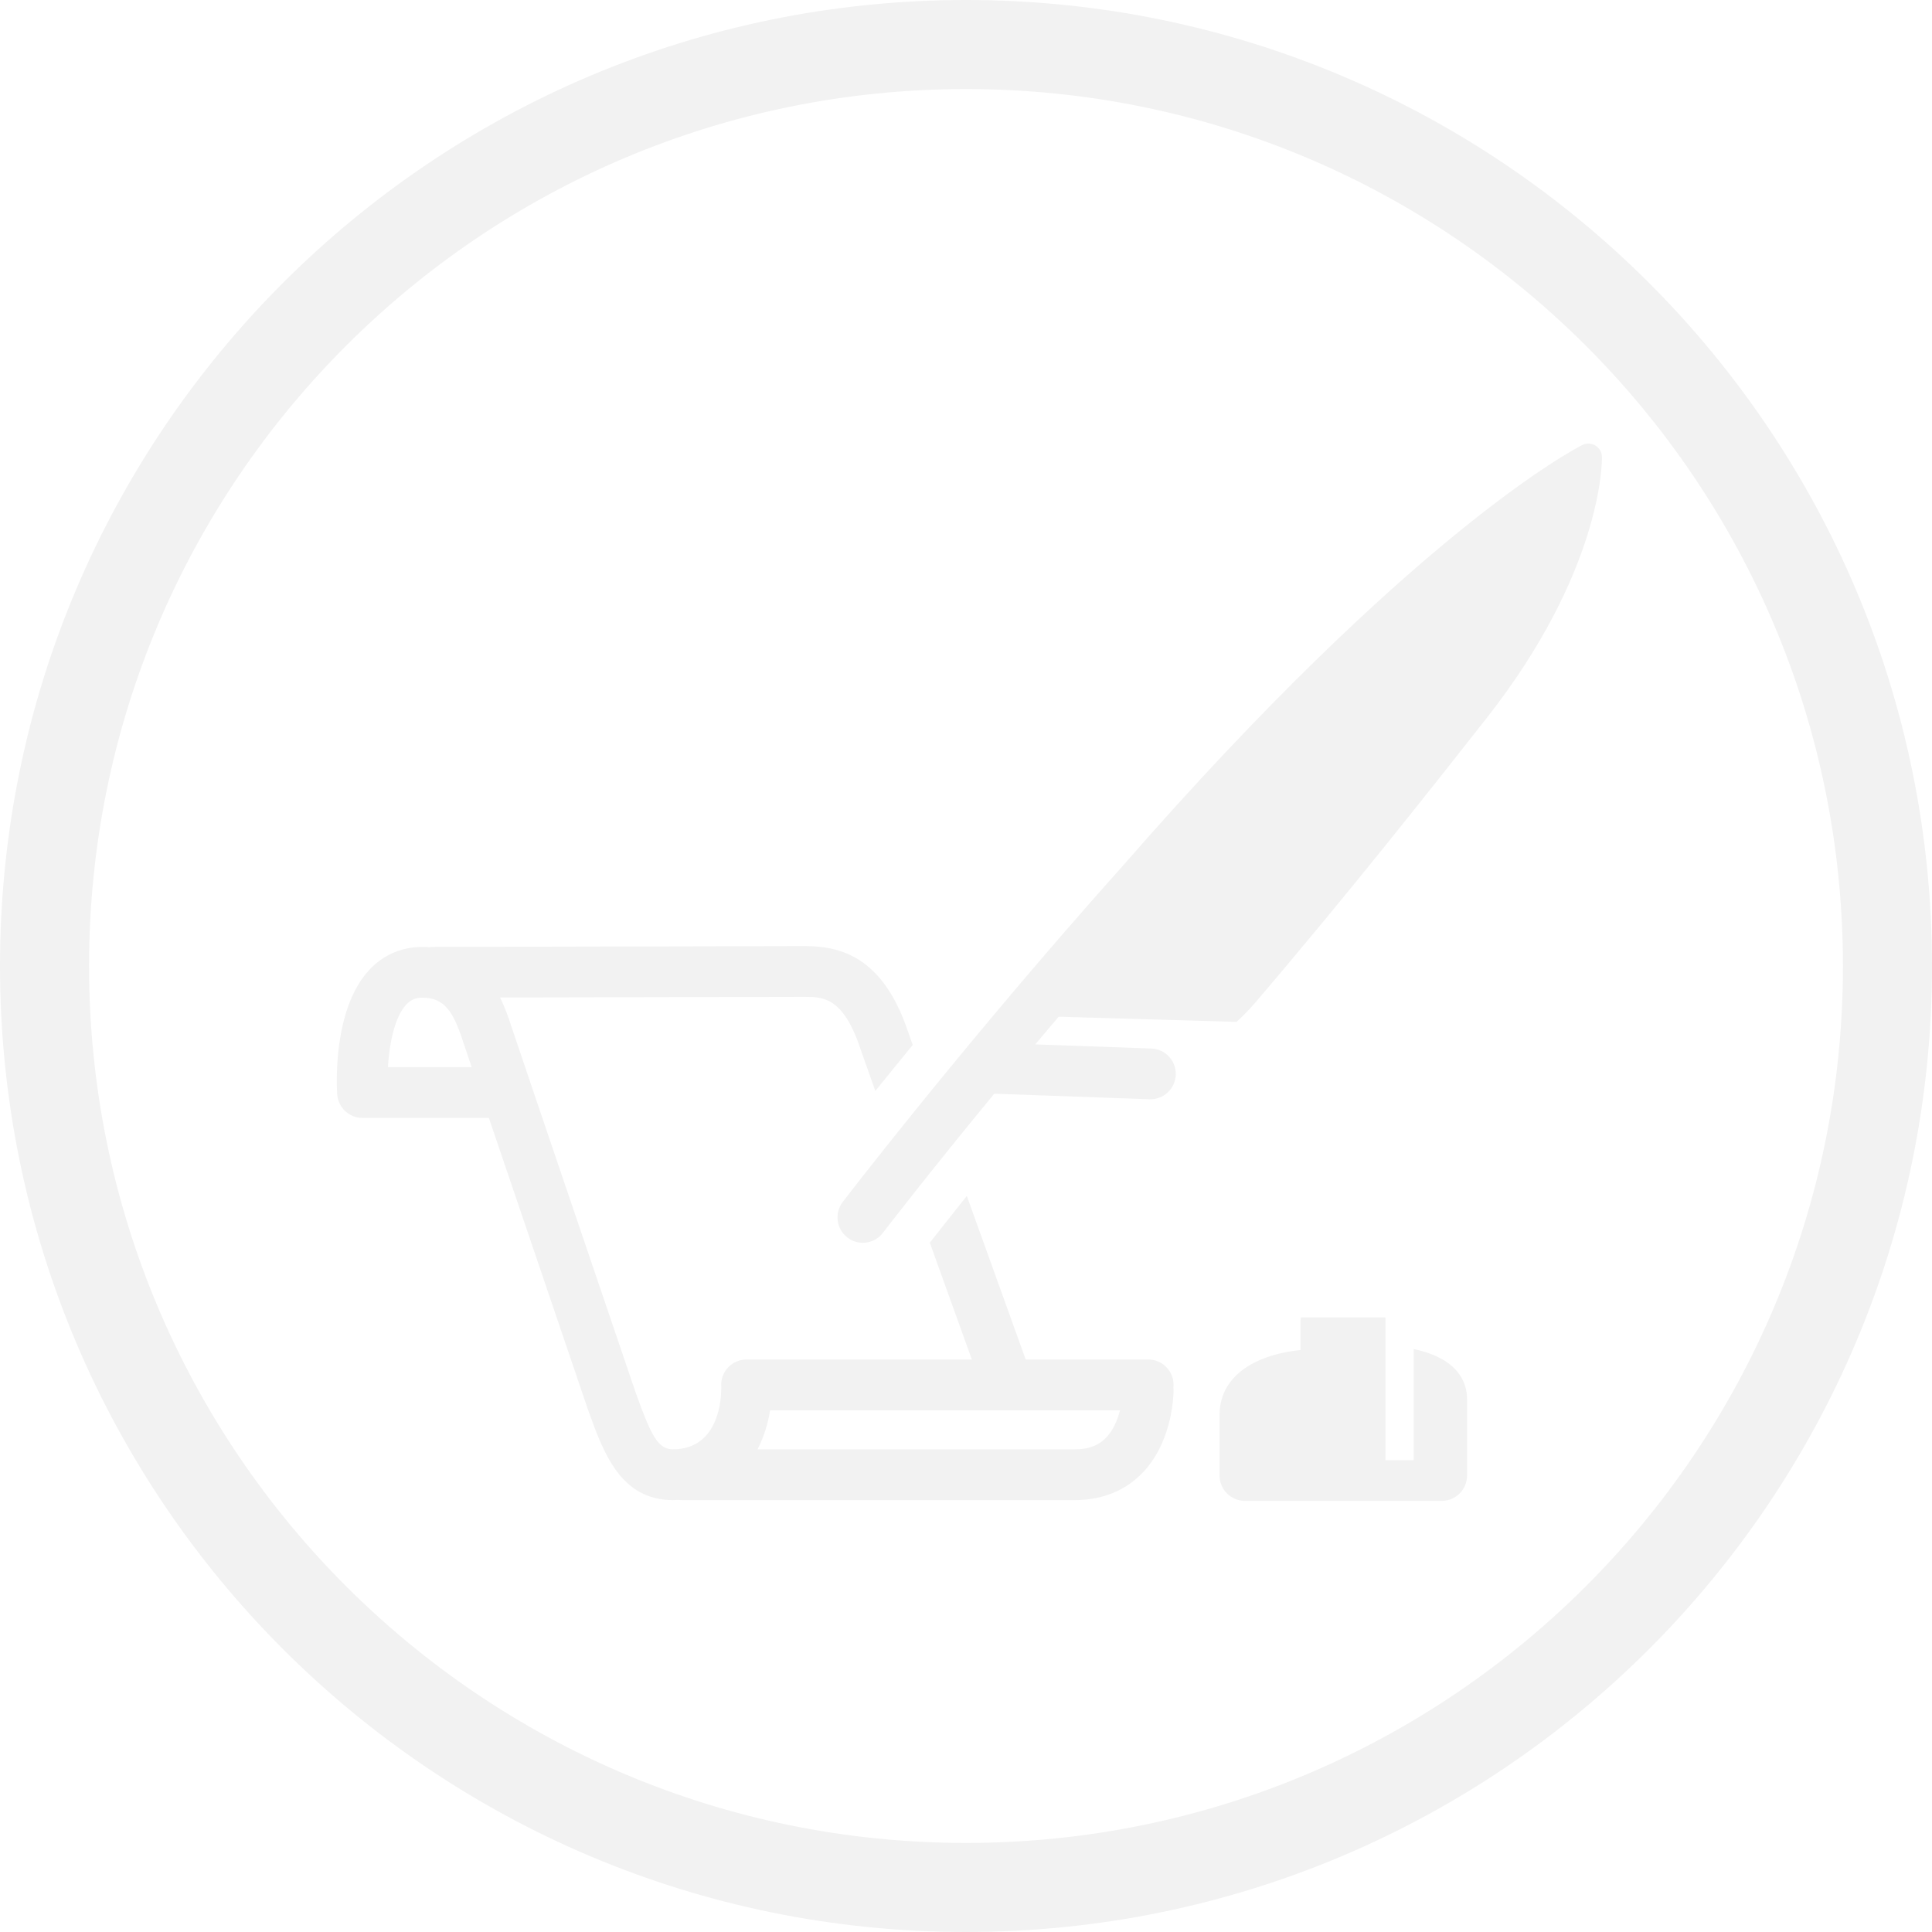
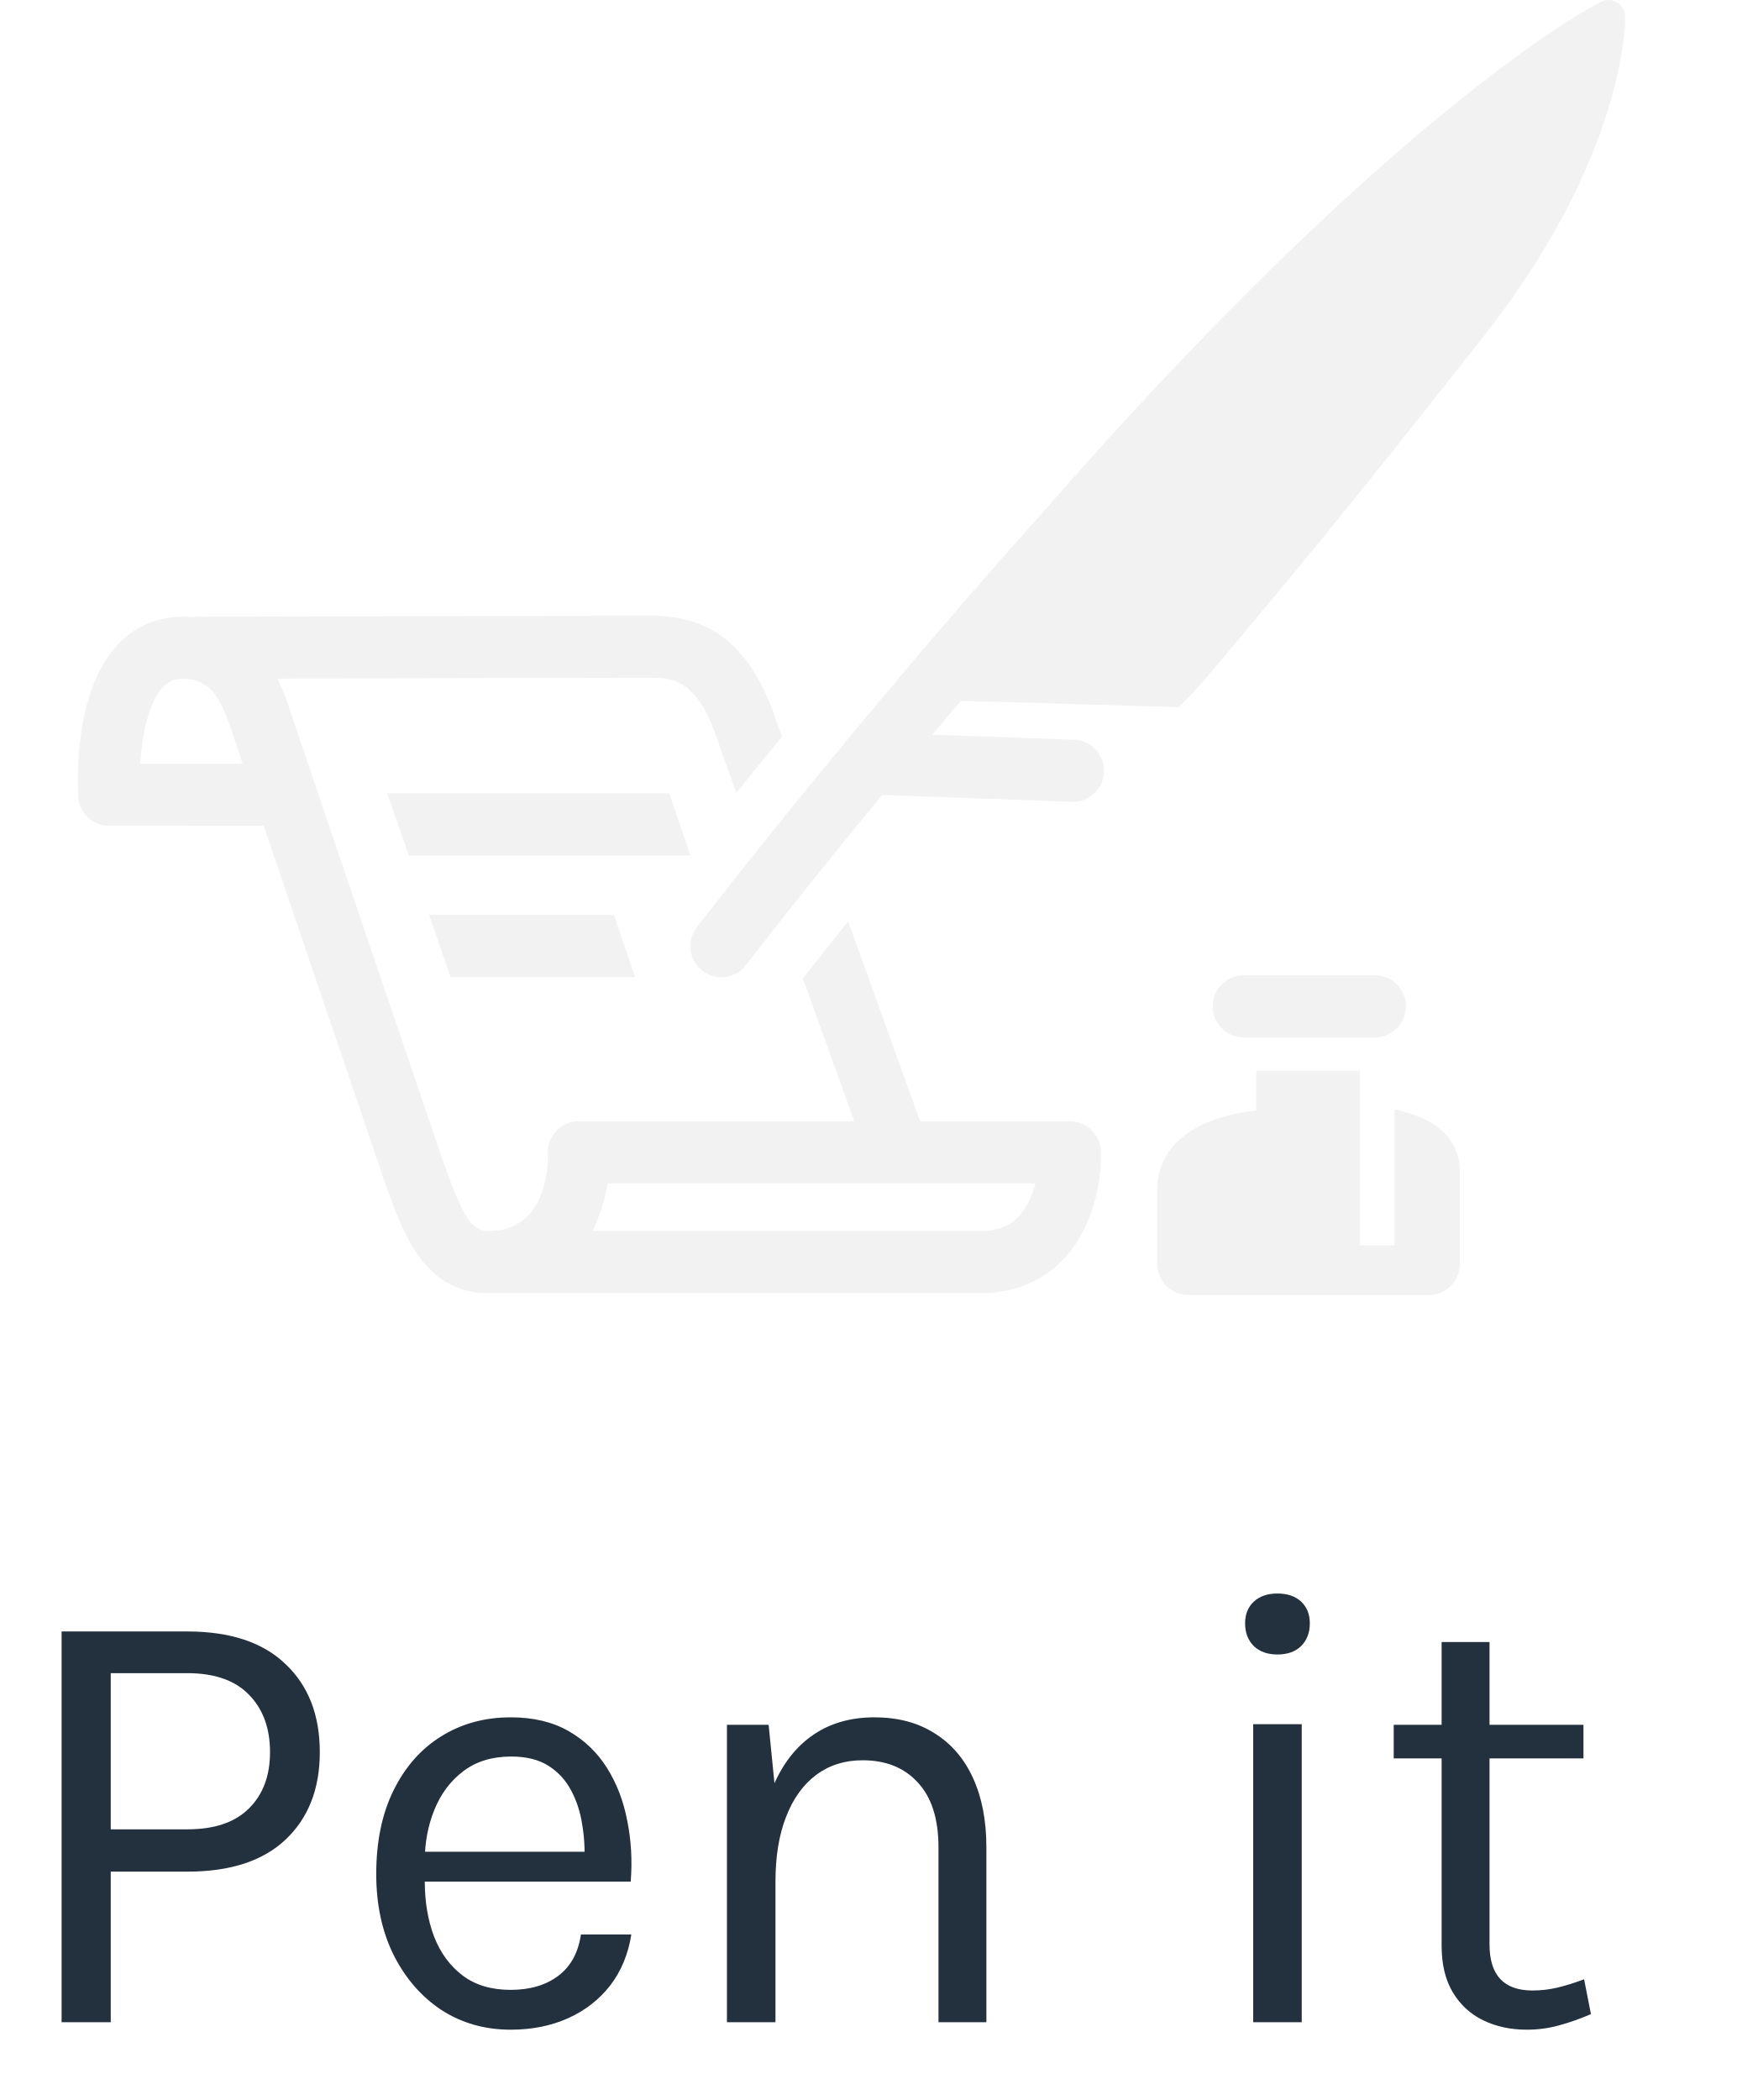
- <svg xmlns="http://www.w3.org/2000/svg" width="40" height="40" viewBox="0 0 40 40" fill="none">
-   <path d="M0 20C0 8.954 8.954 0 20 0C31.046 0 40 8.954 40 20C40 31.046 31.046 40 20 40C8.954 40 0 31.046 0 20ZM20 38.156C30.027 38.156 38.156 30.027 38.156 20C38.156 9.973 30.027 1.844 20 1.844C9.973 1.844 1.844 9.973 1.844 20C1.844 30.027 9.973 38.156 20 38.156Z" fill="#F2F2F2" />
-   <path d="M29.269 27.93V30.233H28.684V27.275H26.934C26.928 27.308 26.924 27.342 26.924 27.376V27.951C25.88 28.062 25.25 28.555 25.25 29.291V30.549C25.25 30.839 25.485 31.074 25.774 31.074H26.787H26.998H28.625H29.826H29.85C30.139 31.074 30.374 30.839 30.374 30.549V28.968C30.374 28.637 30.208 28.131 29.269 27.93Z" fill="#F2F2F2" />
-   <path d="M33.167 9.463C33.166 9.365 33.115 9.275 33.031 9.225C32.949 9.174 32.846 9.17 32.759 9.214C32.598 9.295 29.258 11.028 23.238 17.936C23.017 18.183 22.791 18.437 22.561 18.699C19.66 22 17.47 24.856 17.448 24.885C17.272 25.115 17.315 25.445 17.545 25.622C17.577 25.647 17.612 25.668 17.648 25.684C17.865 25.782 18.128 25.723 18.279 25.525C18.293 25.507 19.188 24.34 20.585 22.644L23.8 22.759C24.089 22.769 24.332 22.542 24.343 22.253C24.353 21.962 24.127 21.719 23.837 21.709L21.434 21.623C21.592 21.436 21.753 21.244 21.918 21.05L25.601 21.157C25.733 21.037 25.866 20.901 26 20.745C27.959 18.451 29.652 16.3 30.774 14.874C33.174 11.822 33.169 9.557 33.167 9.463Z" fill="#F2F2F2" />
-   <path d="M23.774 28.147H21.236C21.116 27.814 20.565 26.285 20.017 24.761C19.687 25.174 19.428 25.503 19.251 25.729C19.605 26.714 19.935 27.631 20.121 28.147H15.455C15.165 28.147 14.931 28.383 14.931 28.673C14.931 28.692 14.932 28.71 14.934 28.729C14.932 28.747 14.931 28.766 14.931 28.785C14.931 28.91 14.903 30.006 13.933 30.006C13.629 30.006 13.489 29.745 13.166 28.847C13.109 28.678 10.761 21.776 10.58 21.228L10.575 21.212C10.53 21.076 10.462 20.871 10.352 20.652C12.504 20.648 16.342 20.64 16.658 20.639C17.031 20.64 17.453 20.638 17.809 21.699C17.837 21.783 17.954 22.114 18.123 22.587C18.357 22.297 18.616 21.978 18.897 21.635C18.848 21.498 18.815 21.403 18.802 21.365C18.276 19.793 17.384 19.588 16.664 19.588C16.661 19.588 16.658 19.588 16.656 19.588C16.214 19.589 8.909 19.605 8.909 19.605V19.612C8.857 19.607 8.804 19.605 8.748 19.605C8.318 19.605 7.937 19.768 7.646 20.08C6.89 20.89 6.969 22.476 6.981 22.654C6.999 22.93 7.227 23.145 7.503 23.145L10.121 23.144C10.863 25.331 12.104 28.98 12.175 29.19C12.176 29.191 12.176 29.192 12.177 29.193C12.177 29.195 12.178 29.197 12.178 29.198C12.491 30.07 12.845 31.058 13.932 31.058C13.972 31.058 14.011 31.056 14.049 31.054C14.068 31.056 14.088 31.058 14.107 31.058H22.251C23.085 31.058 23.73 30.635 24.063 29.869C24.291 29.346 24.297 28.841 24.297 28.785C24.297 28.766 24.296 28.747 24.294 28.729C24.296 28.71 24.297 28.691 24.297 28.672C24.298 28.383 24.063 28.147 23.774 28.147ZM8.031 22.094C8.06 21.635 8.162 21.065 8.411 20.799C8.505 20.699 8.606 20.656 8.749 20.656C9.204 20.656 9.386 20.954 9.58 21.543L9.585 21.559C9.61 21.634 9.674 21.823 9.765 22.094L8.031 22.094ZM23.104 29.448C22.935 29.834 22.673 30.007 22.252 30.007H15.684C15.821 29.74 15.903 29.456 15.944 29.199H23.188C23.168 29.279 23.141 29.364 23.104 29.448Z" fill="#F2F2F2" />
+ <svg xmlns="http://www.w3.org/2000/svg" width="67" height="81" viewBox="0 0 67 81" fill="none">
+   <path d="M2.376 78V62.928H7.224C8.88 62.928 10.144 63.348 11.016 64.188C11.896 65.02 12.336 66.152 12.336 67.584C12.336 69 11.896 70.124 11.016 70.956C10.144 71.78 8.88 72.192 7.224 72.192H4.272V78H2.376ZM4.272 70.56H7.224C8.272 70.56 9.064 70.292 9.6 69.756C10.144 69.22 10.416 68.496 10.416 67.584C10.416 66.656 10.144 65.916 9.6 65.364C9.064 64.812 8.272 64.536 7.224 64.536H4.272V70.56ZM19.697 78.288C18.705 78.288 17.817 78.036 17.033 77.532C16.257 77.02 15.641 76.312 15.185 75.408C14.737 74.504 14.513 73.464 14.513 72.288C14.513 71.032 14.737 69.952 15.185 69.048C15.633 68.144 16.245 67.452 17.021 66.972C17.805 66.484 18.697 66.24 19.697 66.24C20.569 66.24 21.313 66.416 21.929 66.768C22.545 67.12 23.041 67.596 23.417 68.196C23.793 68.796 24.053 69.476 24.197 70.236C24.349 70.988 24.393 71.768 24.329 72.576H16.025V71.424H23.093L22.541 71.784C22.565 71.312 22.537 70.84 22.457 70.368C22.385 69.896 22.245 69.464 22.037 69.072C21.829 68.672 21.537 68.352 21.161 68.112C20.785 67.872 20.305 67.752 19.721 67.752C18.985 67.752 18.369 67.94 17.873 68.316C17.377 68.692 17.005 69.188 16.757 69.804C16.509 70.412 16.385 71.072 16.385 71.784V72.552C16.385 73.352 16.505 74.068 16.745 74.7C16.993 75.332 17.361 75.832 17.849 76.2C18.337 76.568 18.953 76.752 19.697 76.752C20.441 76.752 21.053 76.572 21.533 76.212C22.013 75.852 22.305 75.32 22.409 74.616H24.353C24.233 75.376 23.961 76.032 23.537 76.584C23.113 77.128 22.573 77.548 21.917 77.844C21.261 78.14 20.521 78.288 19.697 78.288ZM36.201 78V71.256C36.201 70.16 35.937 69.328 35.409 68.76C34.889 68.184 34.177 67.896 33.273 67.896C32.585 67.896 31.989 68.084 31.485 68.46C30.981 68.836 30.593 69.376 30.321 70.08C30.049 70.776 29.913 71.608 29.913 72.576H29.193C29.193 71.24 29.369 70.1 29.721 69.156C30.073 68.212 30.585 67.492 31.257 66.996C31.937 66.492 32.761 66.24 33.729 66.24C34.633 66.24 35.405 66.444 36.045 66.852C36.693 67.252 37.189 67.828 37.533 68.58C37.877 69.332 38.049 70.224 38.049 71.256V78H36.201ZM28.041 78V66.528H29.649L29.913 69.168V78H28.041ZM49.277 63.816C48.893 63.816 48.589 63.708 48.365 63.492C48.141 63.268 48.029 62.976 48.029 62.616C48.029 62.264 48.141 61.984 48.365 61.776C48.589 61.568 48.893 61.464 49.277 61.464C49.661 61.464 49.965 61.568 50.189 61.776C50.413 61.984 50.525 62.264 50.525 62.616C50.525 62.976 50.413 63.268 50.189 63.492C49.965 63.708 49.661 63.816 49.277 63.816ZM48.341 78V66.504H50.213V78H48.341ZM58.897 78.288C58.273 78.288 57.713 78.168 57.217 77.928C56.721 77.688 56.329 77.328 56.041 76.848C55.753 76.368 55.609 75.768 55.609 75.048V63.336H57.457V75C57.457 76.184 58.009 76.776 59.113 76.776C59.441 76.776 59.757 76.74 60.061 76.668C60.373 76.596 60.721 76.488 61.105 76.344L61.369 77.688C60.961 77.864 60.553 78.008 60.145 78.12C59.745 78.232 59.329 78.288 58.897 78.288ZM53.761 67.824V66.528H61.081V67.824H53.761Z" fill="#23313E" />
+   <path d="M53.037 40.012C53.696 40.012 54.231 39.476 54.231 38.815C54.231 38.154 53.696 37.617 53.037 37.617H47.973C47.313 37.617 46.778 38.154 46.778 38.815C46.778 39.476 47.313 40.012 47.973 40.012H53.037Z" fill="#F2F2F2" />
+   <path d="M53.794 42.787V48.035H52.462V41.297H48.476C48.462 41.371 48.453 41.449 48.453 41.527V42.835C46.074 43.09 44.64 44.212 44.64 45.89V48.754C44.64 49.414 45.174 49.951 45.833 49.951H48.141H48.622H52.329H55.065H55.118C55.778 49.951 56.312 49.414 56.312 48.754V45.153C56.312 44.399 55.935 43.246 53.794 42.787Z" fill="#F2F2F2" />
+   <path d="M17.383 37.688H24.497L23.685 35.293H16.553L17.383 37.688Z" fill="#F2F2F2" />
+   <path d="M25.818 30.598H14.937L15.767 32.993H26.63L25.818 30.598Z" fill="#F2F2F2" />
+   <path d="M62.689 0.636C62.685 0.413 62.569 0.209 62.379 0.094C62.19 -0.023 61.955 -0.03 61.759 0.069C61.392 0.253 53.784 4.203 40.07 19.939C39.565 20.501 39.051 21.079 38.526 21.677C31.919 29.197 26.929 35.703 26.88 35.769C26.478 36.293 26.577 37.045 27.1 37.447C27.174 37.504 27.253 37.551 27.335 37.588C27.828 37.813 28.428 37.676 28.773 37.227C28.805 37.185 30.843 34.527 34.026 30.664L41.35 30.925C42.008 30.949 42.562 30.432 42.586 29.771C42.609 29.11 42.093 28.556 41.434 28.532L35.961 28.337C36.318 27.911 36.686 27.475 37.062 27.031L45.452 27.276C45.753 27.003 46.057 26.693 46.36 26.337C50.823 21.112 54.679 16.211 57.236 12.962C62.703 6.011 62.692 0.852 62.689 0.636Z" fill="#F2F2F2" />
+   <path d="M41.274 43.248H35.492C35.218 42.489 33.964 39.007 32.716 35.535C31.964 36.474 31.374 37.226 30.971 37.74C31.777 39.983 32.529 42.073 32.953 43.248H22.323C21.664 43.248 21.13 43.785 21.13 44.446C21.13 44.489 21.131 44.532 21.137 44.573C21.132 44.615 21.13 44.659 21.13 44.703C21.13 44.987 21.066 47.484 18.856 47.484C18.163 47.484 17.844 46.888 17.109 44.842C16.978 44.459 11.629 28.735 11.217 27.486L11.206 27.45C11.104 27.141 10.949 26.674 10.698 26.175C15.601 26.164 24.343 26.146 25.064 26.145C25.913 26.146 26.876 26.142 27.685 28.56C27.749 28.751 28.017 29.506 28.402 30.582C28.933 29.922 29.524 29.195 30.163 28.414C30.053 28.102 29.977 27.885 29.948 27.798C28.749 24.218 26.717 23.75 25.077 23.75C25.071 23.75 25.064 23.75 25.058 23.75C24.053 23.753 7.41 23.788 7.41 23.788V23.804C7.292 23.794 7.171 23.788 7.045 23.788C6.065 23.788 5.197 24.161 4.534 24.871C2.811 26.716 2.992 30.329 3.018 30.735C3.059 31.364 3.58 31.854 4.209 31.854L10.171 31.851C11.862 36.834 14.689 45.145 14.852 45.624C14.852 45.626 14.854 45.629 14.854 45.632C14.856 45.636 14.857 45.639 14.858 45.643C15.57 47.629 16.377 49.879 18.854 49.879C18.945 49.879 19.033 49.874 19.121 49.87C19.164 49.875 19.208 49.879 19.253 49.879H37.805C39.706 49.879 41.173 48.917 41.932 47.17C42.452 45.98 42.466 44.829 42.466 44.702C42.466 44.658 42.463 44.614 42.459 44.573C42.463 44.531 42.466 44.488 42.466 44.445C42.467 43.785 41.932 43.248 41.274 43.248ZM5.41 29.459C5.477 28.412 5.71 27.116 6.277 26.509C6.491 26.28 6.721 26.183 7.046 26.183C8.084 26.183 8.498 26.863 8.94 28.203L8.952 28.239C9.008 28.41 9.153 28.841 9.362 29.459L5.41 29.459ZM39.747 46.212C39.364 47.092 38.766 47.484 37.807 47.484H22.845C23.158 46.877 23.344 46.23 23.438 45.644H39.94C39.893 45.826 39.831 46.02 39.747 46.212Z" fill="#F2F2F2" />
</svg>
